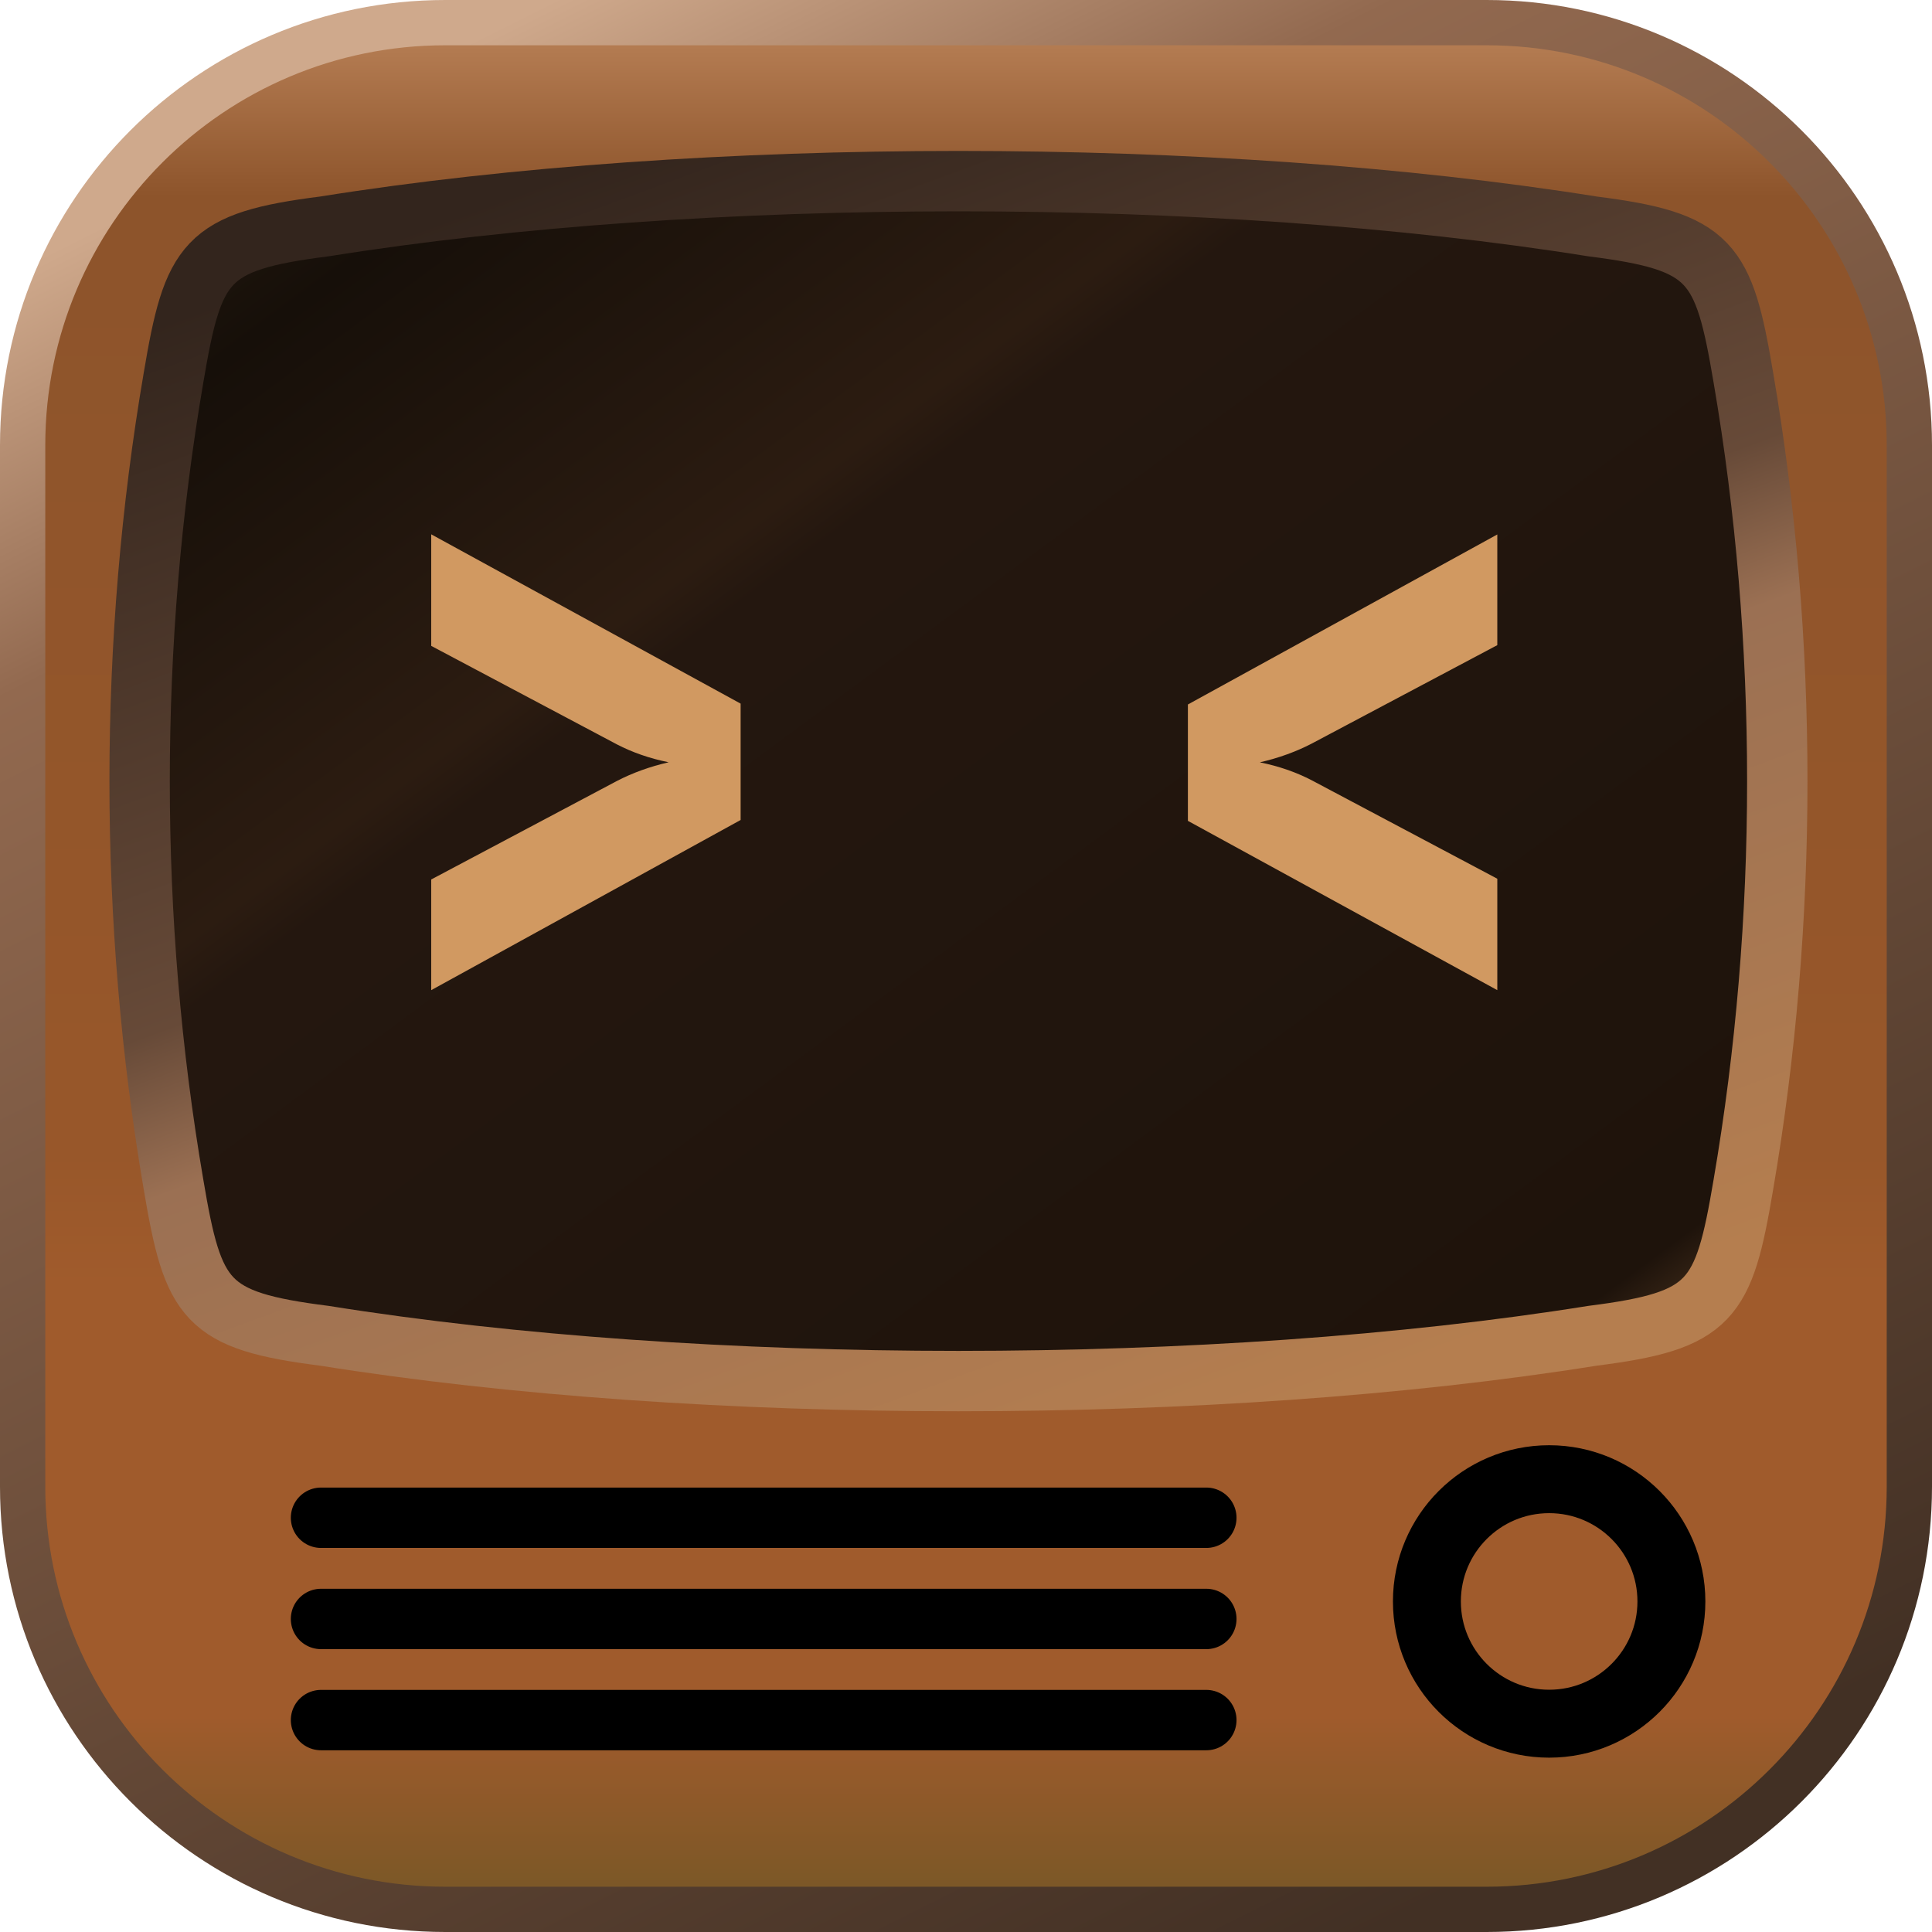
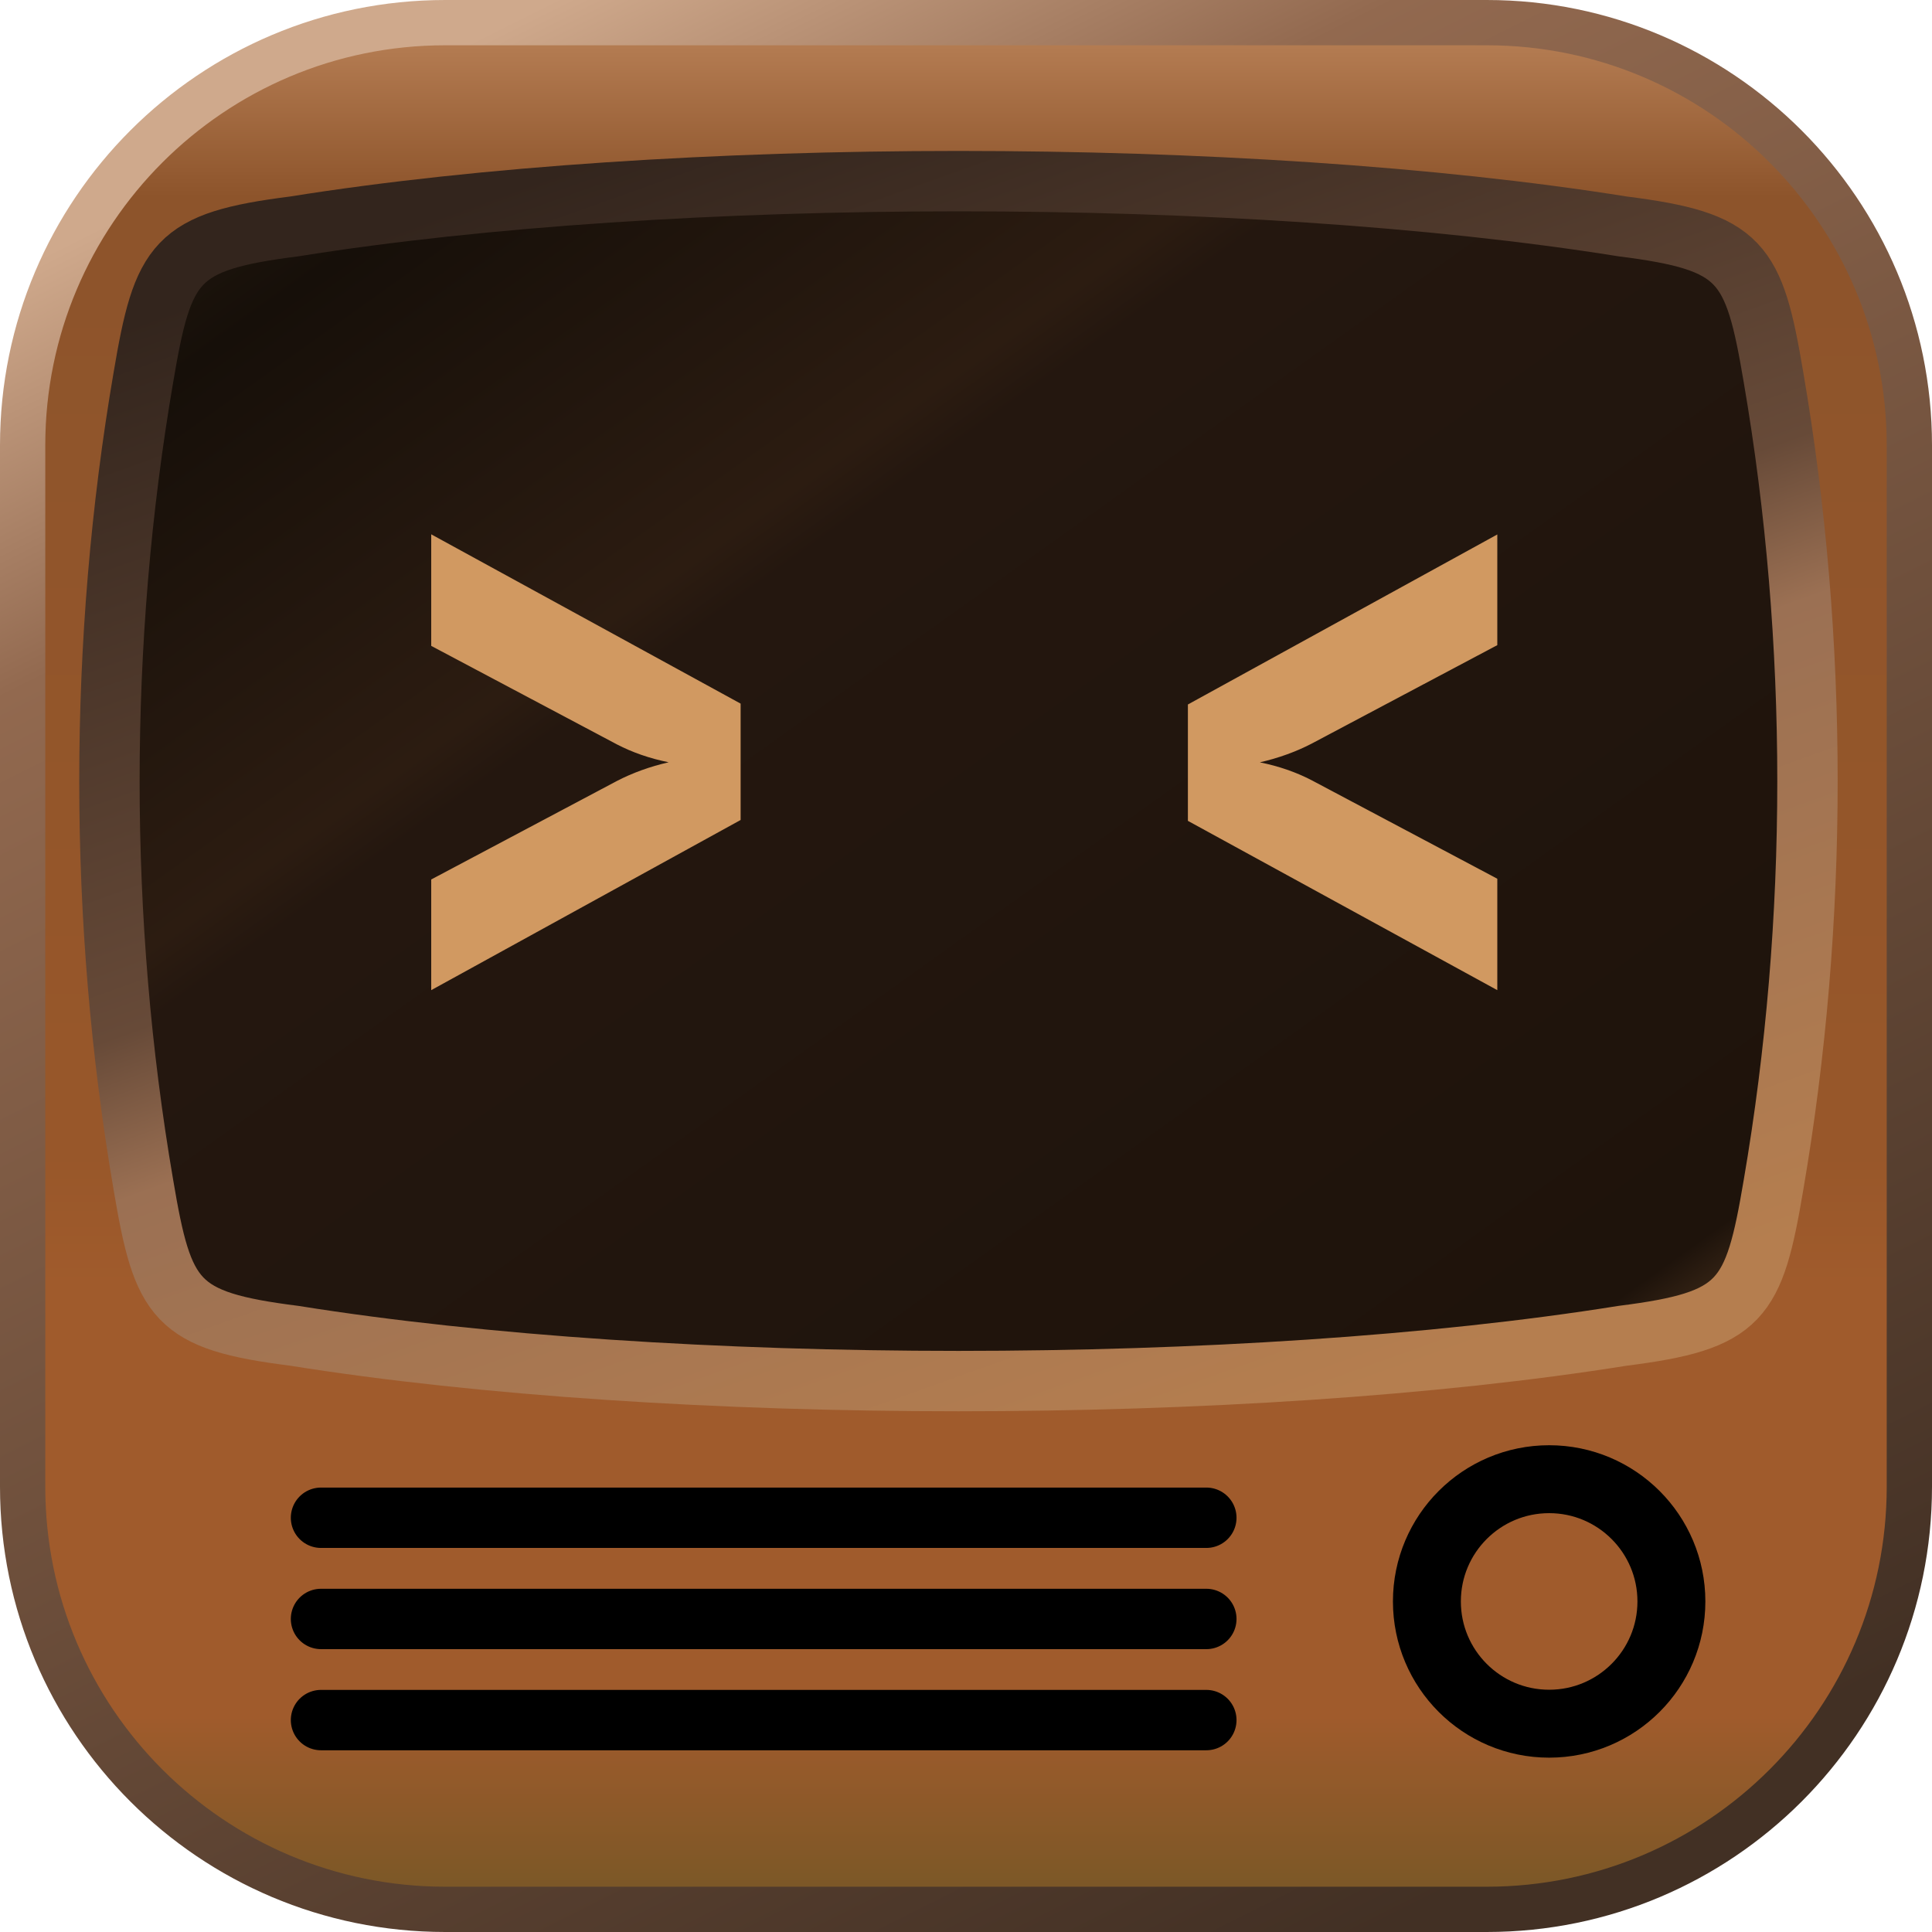
<svg xmlns="http://www.w3.org/2000/svg" width="256" height="256" viewBox="0 0 256 256">
  <defs>
    <linearGradient id="fillGradient" x2="0" y2="1">
      <stop stop-color="#b88056" offset="0" />
      <stop stop-color="#8d542b" offset=".09" />
      <stop stop-color="#98572a" offset=".6" />
      <stop stop-color="#a05b2c" offset=".67" />
      <stop stop-color="#a05b2c" offset=".9" />
      <stop stop-color="#785726" offset="1" />
    </linearGradient>
    <linearGradient id="strokeGradient" x1=".25" x2=".75" y2="1">
      <stop stop-color="#cfa98c" offset="0" />
      <stop stop-color="#92694f" offset=".18" />
      <stop stop-color="#423024" offset="1" />
    </linearGradient>
    <linearGradient id="screenFillGradient" x1="1" y1="1" x2="0">
      <stop stop-color="#735030" offset="0" />
      <stop stop-color="#1e130b" offset=".09" />
      <stop stop-color="#24170f" offset=".64" />
      <stop stop-color="#2c1c11" offset=".67" />
      <stop stop-color="#160f09" offset=".9" />
      <stop stop-color="#241a0f" offset="1" />
    </linearGradient>
    <linearGradient id="screenStrokeGradient" x1="0.75" y1="1" x2="0.25" y2="0">
      <stop stop-color="#b57e4f" offset="0" />
      <stop stop-color="#9b7053" offset=".42" />
      <stop stop-color="#674a38" offset=".53" />
      <stop stop-color="#33251d" offset="1" />
    </linearGradient>
    <linearGradient id="bracketsColor">
      <stop stop-color="#d19961" offset="0" />
      <stop stop-color="#d19961" offset="1" />
    </linearGradient>
  </defs>
  <rect x="3" y="3" width="250" height="250" ry="56" fill="url(#fillGradient)" stroke="url(#strokeGradient)" stroke-width="6" />
-   <path d="         m43 30          c         50 -8 118 -8 168 0         15.8 2 17.4 4.6 20 20          6 35 6 72 0 107         -2.6 15.4 -4.2 18 -20 20          -50 8 -118 8 -168 0         -15.8 -2 -17.4 -4.6 -20 -20          -6 -35 -6 -72 0 -107         2.6 -15.4 4.2 -18 20 -20          z" fill="url(#screenFillGradient)" stroke="url(#screenStrokeGradient)" stroke-width="8" />
+   <path d="         m39 30          c         50 -8 126 -8 176 0         15.8 2 17.4 4.6 20 20          6 35 6 72 0 107         -2.6 15.4 -4.2 18 -20 20          -50 8 -126 8 -176 0         -15.8 -2 -17.4 -4.6 -20 -20          -6 -35 -6 -72 0 -107         2.6 -15.4 4.2 -18 20 -20          z" fill="url(#screenFillGradient)" stroke="url(#screenStrokeGradient)" stroke-width="8" />
  <path d="m57.139 131.2v-14.665l24.6-13.05q3.12-1.617 6.862-2.48-3.742-0.755-6.862-2.372l-24.6-13.05v-14.782l40.998 22.433v15.419z" fill="url(#bracketsColor)" />
  <path d="m198.4 131.2-40.998-22.433v-15.419l40.998-22.529v14.665l-24.6 13.05q-3.12 1.617-6.862 2.48 3.742 0.755 6.862 2.372l24.6 13.05z" fill="url(#bracketsColor)" />
  <circle cx="205.27" cy="212.2" r="16.199" fill="none" stroke="#000" stroke-linejoin="round" stroke-width="9" />
  <path d="m42.535 201.11h117.31" stroke="#000" stroke-linecap="round" stroke-linejoin="round" stroke-width="8" />
  <path d="m42.535 214.52h117.31" stroke="#000" stroke-linecap="round" stroke-linejoin="round" stroke-width="8" />
  <path d="m42.535 227.92h117.31" stroke="#000" stroke-linecap="round" stroke-linejoin="round" stroke-width="8" />
</svg>
